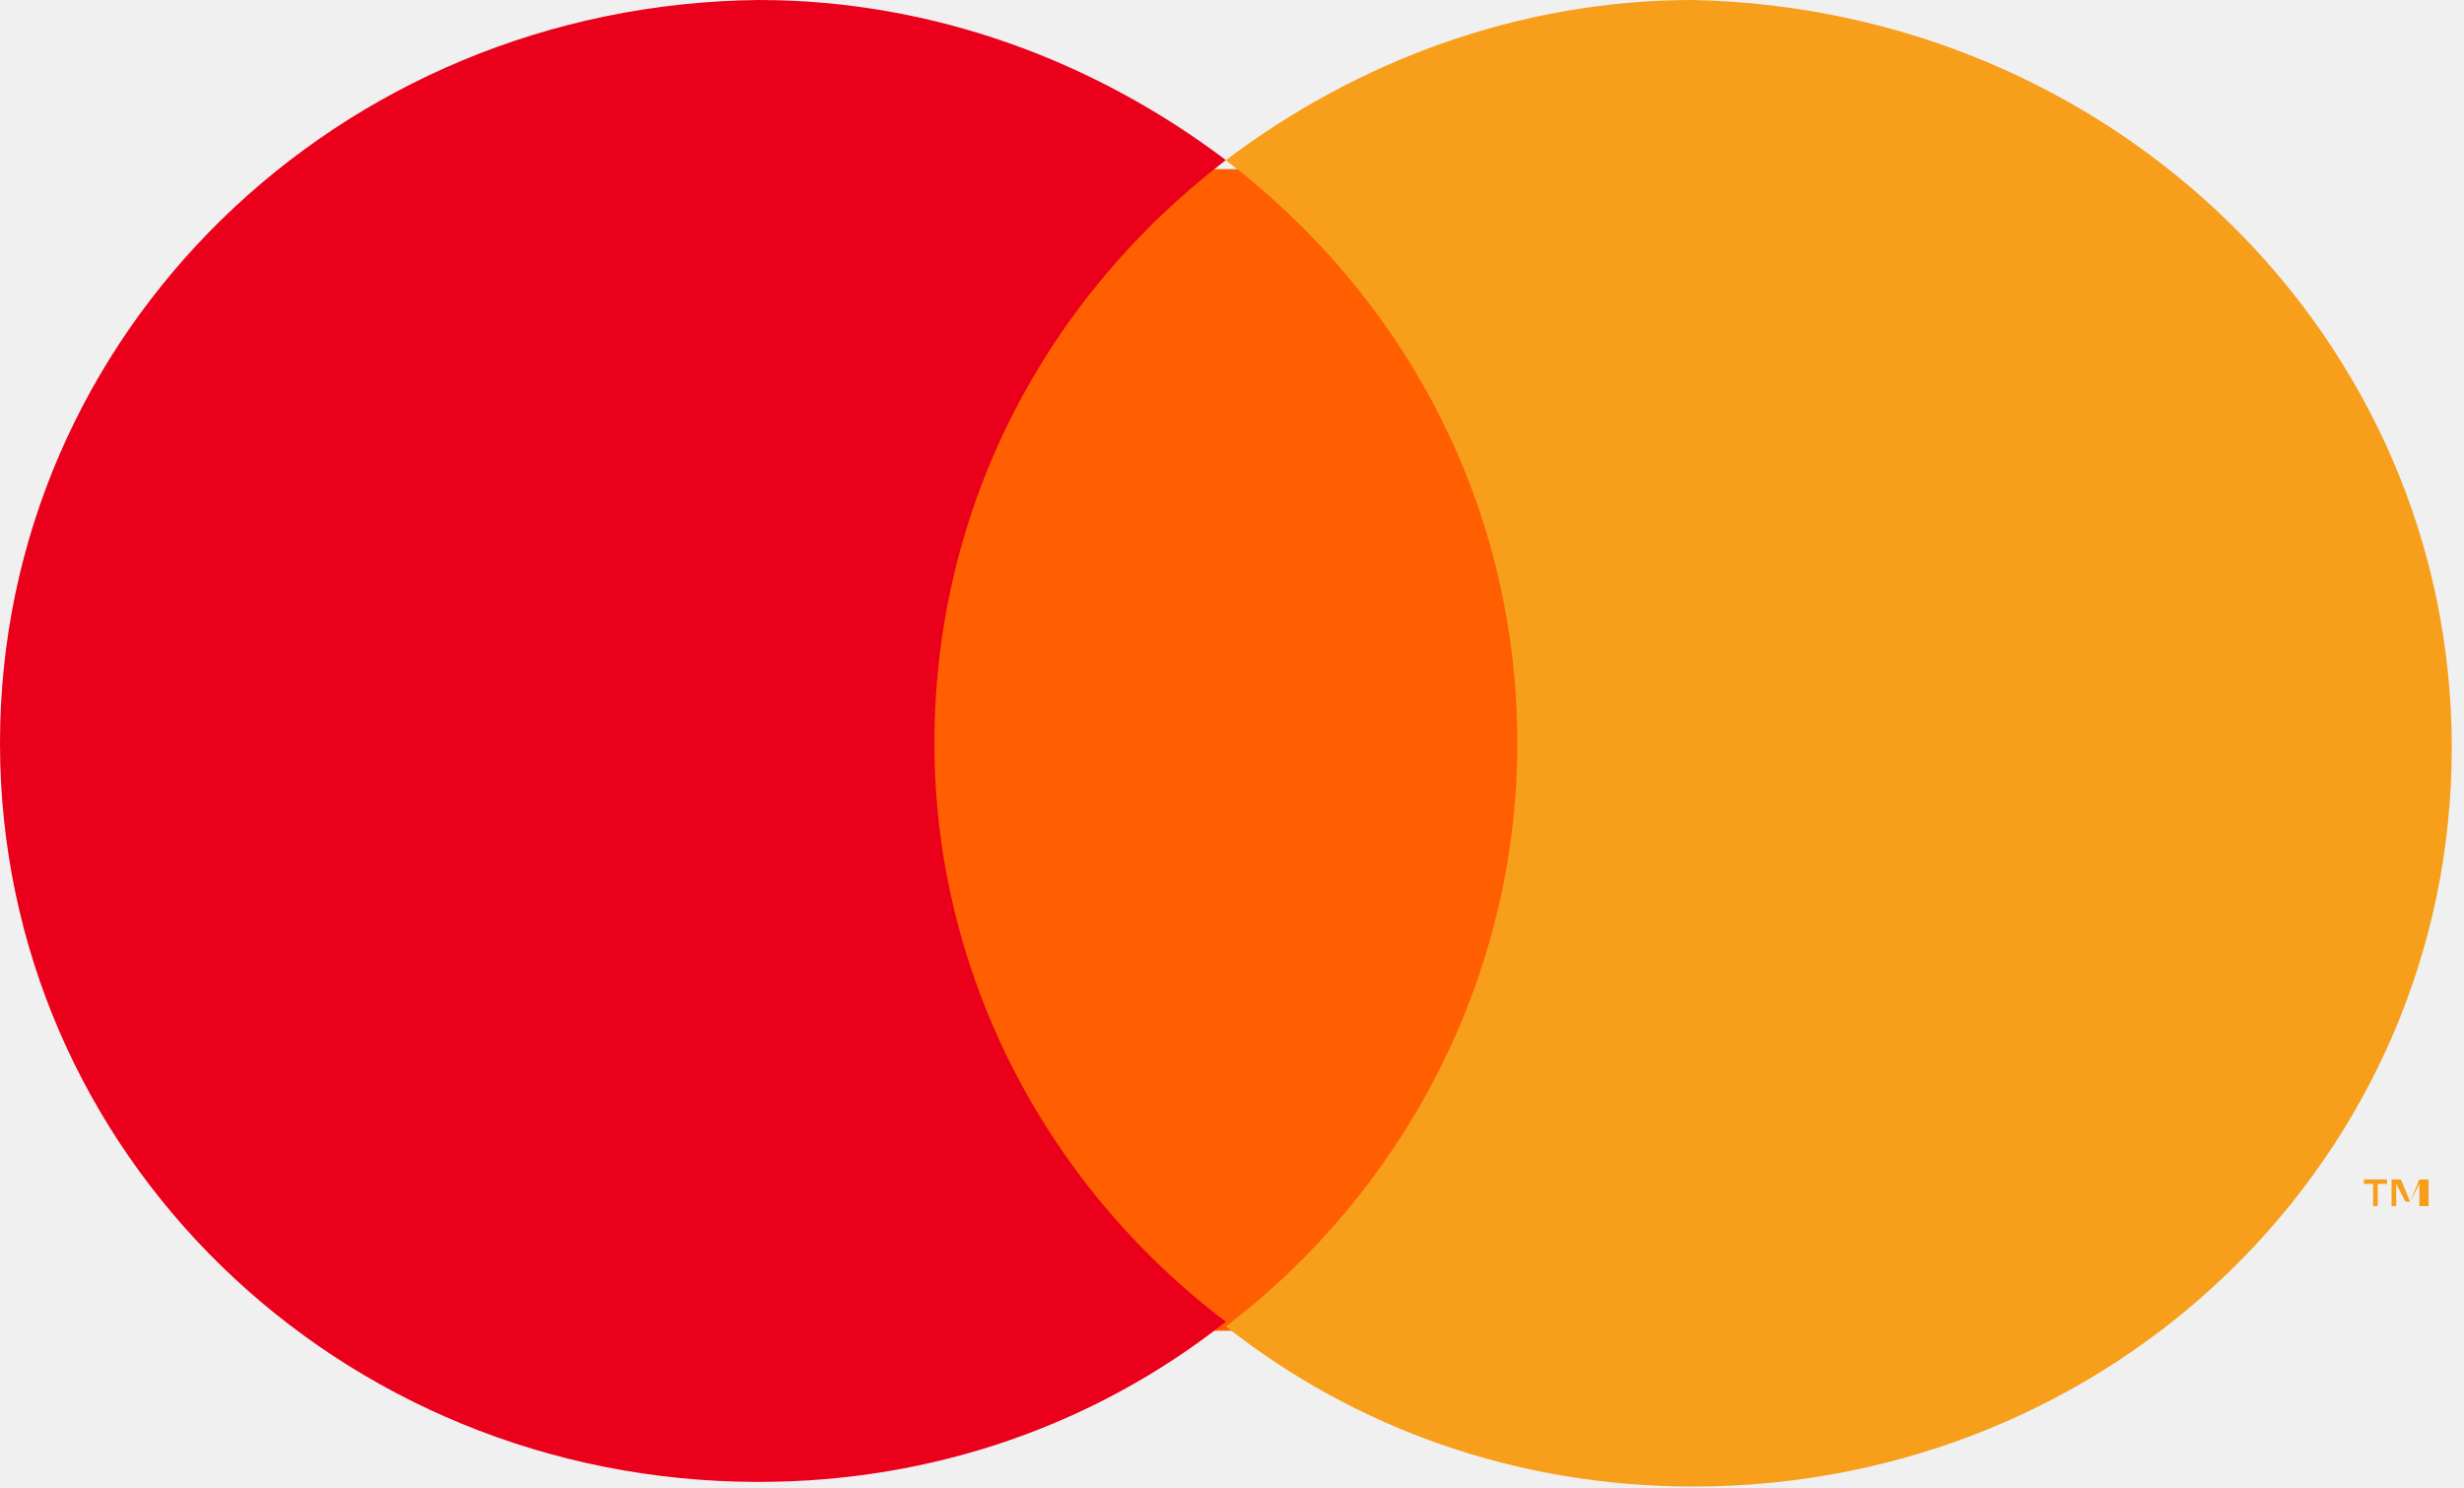
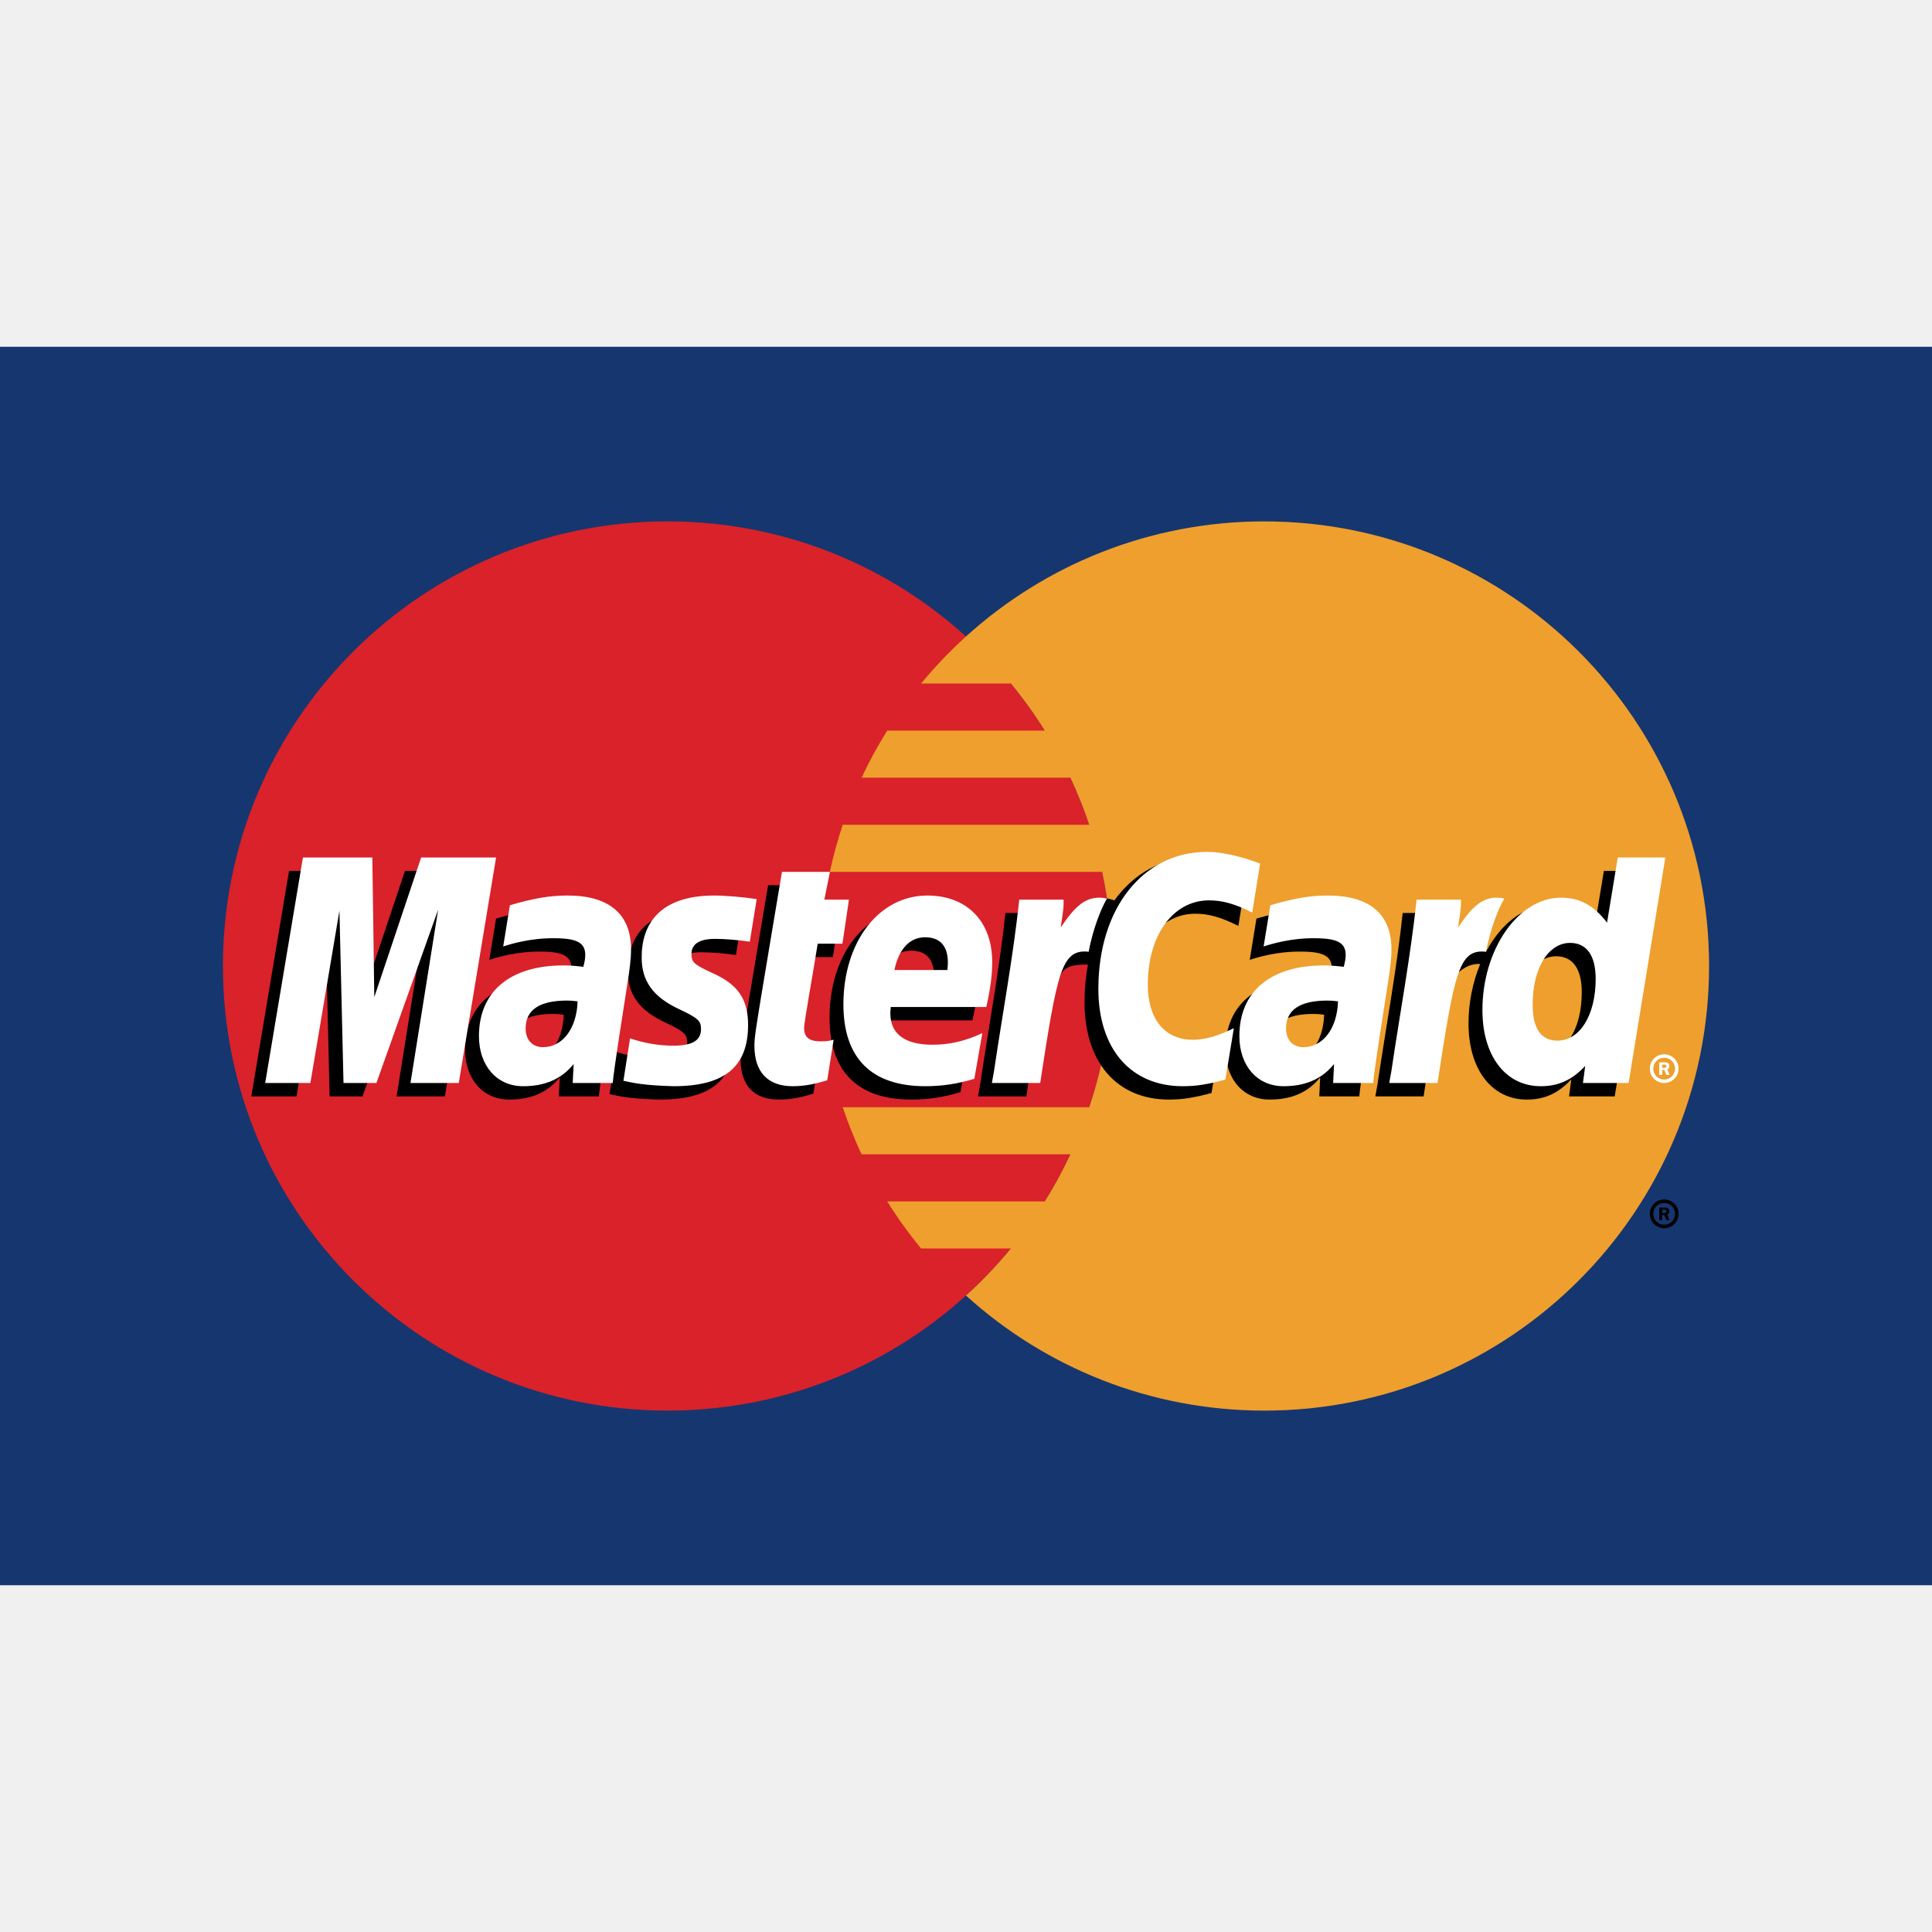
- <svg xmlns="http://www.w3.org/2000/svg" t="1765164851146" class="icon" viewBox="0 0 1696 1024" version="1.1" p-id="4744" width="331.25" height="200">
-   <path d="M614.546 916.158h455.33V116.443h-455.33z" fill="#FF5F00" p-id="4745" />
-   <path d="M643.189 511.62c0-162.377 76.42-306.41 200.587-401.408C754.629 42.862 643.189 0 522.181 0 232.448 2.984 0 229.698 0 511.62c0 281.892 232.448 508.577 522.181 508.577 121.008 0 232.36-39.82 321.595-110.241-126.742-96.198-200.645-243.01-200.587-398.366" fill="#EB001B" p-id="4746" />
-   <path d="M1671.636 830.347v-18.374h-6.349l-6.378 15.331-6.349-15.33h-6.407v18.373h3.19v-15.33l6.377 12.287h3.19l6.377-12.288v15.331h6.35z m-35.02 0v-15.33h6.377v-3.044h-15.945v3.043h6.378v15.331h3.19z m50.965-315.597c0 281.863-232.39 508.636-522.21 508.636-120.979 0-232.36-39.849-321.595-110.241 121.008-91.985 200.616-239.031 200.616-401.38 0-162.318-76.449-306.468-200.616-401.466C932.923 42.891 1044.392 0 1165.371 0c289.762 6.144 522.21 232.887 522.21 514.75z" fill="#F79E1B" p-id="4747" />
+ <svg xmlns="http://www.w3.org/2000/svg" width="800px" height="800px" viewBox="0 -140 780 780" enable-background="new 0 0 780 500" version="1.1" xml:space="preserve">
+   <rect width="780" height="500" fill="#16366F" />
+   <path d="m449.01 250c0 99.143-80.37 179.5-179.51 179.5s-179.5-80.361-179.5-179.5c0-99.133 80.362-179.5 179.5-179.5 99.137 0 179.51 80.37 179.51 179.5" fill="#D9222A" />
+   <path d="m510.49 70.496c-46.38 0-88.643 17.596-120.5 46.466-6.49 5.889-12.548 12.237-18.125 18.996h36.266c4.966 6.037 9.536 12.388 13.685 19.013h-63.635c-3.827 6.121-7.28 12.469-10.341 19.008h84.312c2.893 6.185 5.431 12.53 7.6 19.004h-99.512c-2.091 6.235-3.832 12.581-5.217 19.009h109.94c2.689 12.49 4.044 25.231 4.041 38.008 0 19.934-3.254 39.113-9.254 57.02h-99.512c2.164 6.479 4.7 12.825 7.595 19.01h84.317c-3.064 6.54-6.52 12.889-10.347 19.013h-63.625c4.154 6.629 8.73 12.979 13.685 18.996h36.258c-5.57 6.772-11.63 13.126-18.13 19.012 31.86 28.867 74.118 46.454 120.5 46.454 99.138-1e-3 179.51-80.362 179.51-179.5 0-99.13-80.37-179.5-179.51-179.5" fill="#EE9F2D" />
+   <path d="m666.08 350.06c0-3.201 2.592-5.801 5.796-5.801s5.796 2.6 5.796 5.801c0 3.199-2.592 5.799-5.796 5.799-3.202-1e-3 -5.797-2.598-5.796-5.799zm5.796 4.408c2.435-1e-3 4.407-1.975 4.408-4.408 0-2.433-1.972-4.404-4.404-4.404h-4e-3c-2.429-4e-3 -4.4 1.963-4.404 4.392v0.013c-3e-3 2.432 1.967 4.406 4.399 4.408 1e-3 -1e-3 3e-3 -1e-3 5e-3 -1e-3zm-0.783-1.86h-1.188v-5.094h2.149c0.45 0 0.908 0 1.305 0.254 0.413 0.278 0.646 0.77 0.646 1.278 0 0.57-0.337 1.104-0.883 1.312l0.937 2.25h-1.315l-0.78-2.016h-0.87v2.016h-1e-3zm0-2.89h0.658c0.246 0 0.504 0.02 0.725-0.1 0.196-0.125 0.296-0.359 0.296-0.584 0-0.195-0.12-0.42-0.288-0.516-0.207-0.131-0.536-0.101-0.758-0.101h-0.633v1.301zm-443.5-80.063c-2.045-0.237-2.945-0.301-4.35-0.301-11.045 0-16.637 3.789-16.637 11.268 0 4.611 2.73 7.546 6.987 7.546 7.938 0 13.659-7.56 14-18.513zm14.171 32.996h-16.146l0.371-7.676c-4.925 6.067-11.496 8.95-20.425 8.95-10.562 0-17.804-8.25-17.804-20.229 0-18.024 12.596-28.54 34.217-28.54 2.208 0 5.041 0.2 7.941 0.569 0.605-2.441 0.763-3.486 0.763-4.8 0-4.908-3.396-6.738-12.5-6.738-9.533-0.108-17.396 2.271-20.625 3.334 0.204-1.23 2.7-16.658 2.7-16.658 9.712-2.846 16.117-3.917 23.325-3.917 16.733 0 25.596 7.512 25.58 21.712 0.032 3.805-0.597 8.5-1.58 14.671-1.692 10.731-5.32 33.718-5.817 39.322zm-62.158 0h-19.488l11.163-69.997-24.925 69.997h-13.28l-1.64-69.597-11.734 69.597h-18.242l15.238-91.054h28.02l1.7 50.966 17.092-50.966h31.167l-15.071 91.054m354.98-32.996c-2.037-0.237-2.942-0.301-4.342-0.301-11.041 0-16.634 3.789-16.634 11.268 0 4.611 2.726 7.546 6.983 7.546 7.939 0 13.664-7.56 13.993-18.513zm14.183 32.996h-16.145l0.365-7.676c-4.925 6.067-11.5 8.95-20.42 8.95-10.566 0-17.8-8.25-17.8-20.229 0-18.024 12.587-28.54 34.212-28.54 2.208 0 5.037 0.2 7.934 0.569 0.604-2.441 0.763-3.486 0.763-4.8 0-4.908-3.392-6.738-12.496-6.738-9.533-0.108-17.388 2.271-20.63 3.334 0.205-1.23 2.709-16.658 2.709-16.658 9.713-2.846 16.113-3.917 23.312-3.917 16.741 0 25.604 7.512 25.588 21.712 0.032 3.805-0.597 8.5-1.58 14.671-1.682 10.731-5.32 33.718-5.812 39.322zm-220.39-1.125c-5.334 1.68-9.492 2.399-14 2.399-9.963 0-15.4-5.725-15.4-16.267-0.142-3.27 1.433-11.879 2.67-19.737 1.125-6.917 8.45-50.53 8.45-50.53h19.371l-2.262 11.209h11.7l-2.643 17.796h-11.742c-2.25 14.083-5.454 31.625-5.491 33.95 0 3.817 2.037 5.483 6.67 5.483 2.221 0 3.941-0.226 5.255-0.7l-2.578 16.397m59.391-0.6c-6.654 2.033-13.075 3.017-19.879 3-21.683-0.021-32.987-11.346-32.987-33.032 0-25.313 14.38-43.947 33.9-43.947 15.97 0 26.17 10.433 26.17 26.796 0 5.429-0.7 10.729-2.387 18.212h-38.575c-1.304 10.742 5.57 15.217 16.837 15.217 6.935 0 13.188-1.43 20.142-4.663l-3.221 18.417zm-10.887-43.9c0.107-1.543 2.054-13.217-9.013-13.217-6.171 0-10.583 4.704-12.38 13.217h21.393zm-123.42-5.017c0 9.367 4.541 15.825 14.841 20.676 7.892 3.709 9.113 4.809 9.113 8.17 0 4.617-3.48 6.7-11.192 6.7-5.812 0-11.22-0.907-17.458-2.92 0 0-2.563 16.32-2.68 17.101 4.43 0.966 8.38 1.861 20.28 2.19 20.562 0 30.058-7.829 30.058-24.75 0-10.175-3.975-16.146-13.737-20.633-8.171-3.75-9.109-4.588-9.109-8.046 0-4.004 3.238-6.046 9.538-6.046 3.825 0 9.05 0.408 14 1.113l2.775-17.175c-5.046-0.8-12.696-1.442-17.15-1.442-21.8 0-29.346 11.387-29.279 25.062m229.09-23.116c5.413 0 10.459 1.42 17.413 4.92l3.187-19.762c-2.854-1.12-12.904-7.7-21.416-7.7-13.042 0-24.066 6.47-31.82 17.15-11.31-3.746-15.959 3.825-21.659 11.367l-5.062 1.179c0.383-2.483 0.73-4.95 0.613-7.446h-17.896c-2.445 22.917-6.779 46.13-10.171 69.075l-0.884 4.976h19.496c3.254-21.143 5.038-34.681 6.121-43.842l7.342-4.084c1.096-4.08 4.529-5.458 11.416-5.292-0.926 5.008-1.389 10.09-1.383 15.184 0 24.225 13.071 39.308 34.05 39.308 5.404 0 10.042-0.712 17.221-2.657l3.431-20.76c-6.46 3.18-11.761 4.676-16.561 4.676-11.328 0-18.183-8.362-18.183-22.184-1e-3 -20.05 10.195-34.108 24.745-34.108" />
+   <path d="m185.21 297.24h-19.491l11.17-69.988-24.925 69.988h-13.282l-1.642-69.588-11.733 69.588h-18.243l15.238-91.042h28.02l0.788 56.362 18.904-56.362h30.267l-15.071 91.042" fill="#ffffff" />
+   <path d="m647.52 211.6l-4.319 26.308c-5.33-7.012-11.054-12.087-18.612-12.087-9.834 0-18.784 7.454-24.642 18.425-8.158-1.692-16.597-4.563-16.597-4.563l-4e-3 0.067c0.658-6.133 0.92-9.875 0.862-11.146h-17.9c-2.437 22.917-6.77 46.13-10.157 69.075l-0.893 4.976h19.492c2.633-17.097 4.65-31.293 6.133-42.551 6.659-6.017 9.992-11.267 16.721-10.917-2.979 7.206-4.725 15.504-4.725 24.017 0 18.513 9.367 30.725 23.534 30.725 7.141 0 12.62-2.462 17.966-8.17l-0.912 6.884h18.433l14.842-91.043h-19.222zm-24.37 73.942c-6.634 0-9.983-4.909-9.983-14.597 0-14.553 6.271-24.875 15.112-24.875 6.695 0 10.32 5.104 10.32 14.508 1e-3 14.681-6.369 24.964-15.449 24.964z" />
+   <path d="m233.19 264.26c-2.042-0.236-2.946-0.3-4.346-0.3-11.046 0-16.634 3.788-16.634 11.267 0 4.604 2.73 7.547 6.98 7.547 7.945-1e-3 13.666-7.559 14-18.514zm14.179 32.984h-16.146l0.367-7.663c-4.921 6.054-11.5 8.95-20.421 8.95-10.567 0-17.804-8.25-17.804-20.229 0-18.032 12.591-28.542 34.216-28.542 2.209 0 5.042 0.2 7.938 0.571 0.604-2.442 0.762-3.487 0.762-4.808 0-4.908-3.391-6.73-12.496-6.73-9.537-0.108-17.395 2.272-20.629 3.322 0.204-1.226 2.7-16.638 2.7-16.638 9.709-2.858 16.121-3.93 23.321-3.93 16.738 0 25.604 7.518 25.588 21.705 0.029 3.82-0.605 8.512-1.584 14.675-1.687 10.725-5.32 33.725-5.812 39.317zm261.38-88.592l-3.192 19.767c-6.95-3.496-12-4.921-17.407-4.921-14.551 0-24.75 14.058-24.75 34.107 0 13.821 6.857 22.181 18.183 22.181 4.8 0 10.096-1.492 16.554-4.677l-3.42 20.75c-7.184 1.959-11.816 2.672-17.226 2.672-20.976 0-34.05-15.084-34.05-39.309 0-32.55 18.059-55.3 43.888-55.3 8.507 1e-3 18.562 3.609 21.42 4.73m31.442 55.608c-2.041-0.236-2.941-0.3-4.346-0.3-11.042 0-16.634 3.788-16.634 11.267 0 4.604 2.729 7.547 6.984 7.547 7.937-1e-3 13.662-7.559 13.996-18.514zm14.179 32.984h-16.15l0.37-7.663c-4.924 6.054-11.5 8.95-20.42 8.95-10.563 0-17.804-8.25-17.804-20.229 0-18.032 12.595-28.542 34.212-28.542 2.213 0 5.042 0.2 7.941 0.571 0.601-2.442 0.763-3.487 0.763-4.808 0-4.908-3.392-6.73-12.496-6.73-9.533-0.108-17.396 2.272-20.629 3.322 0.204-1.226 2.704-16.638 2.704-16.638 9.709-2.858 16.116-3.93 23.316-3.93 16.742 0 25.604 7.518 25.583 21.705 0.034 3.82-0.595 8.512-1.579 14.675-1.682 10.725-5.324 33.725-5.811 39.317zm-220.39-1.122c-5.338 1.68-9.496 2.409-14 2.409-9.963 0-15.4-5.726-15.4-16.266-0.138-3.281 1.437-11.881 2.675-19.738 1.12-6.926 8.446-50.533 8.446-50.533h19.367l-2.259 11.212h9.942l-2.646 17.788h-9.975c-2.25 14.091-5.463 31.619-5.496 33.949 0 3.83 2.042 5.483 6.671 5.483 2.22 0 3.938-0.217 5.254-0.692l-2.579 16.388m59.392-0.591c-6.65 2.033-13.08 3.013-19.88 3-21.684-0.021-32.987-11.346-32.987-33.033 0-25.321 14.38-43.95 33.9-43.95 15.97 0 26.17 10.429 26.17 26.8 0 5.433-0.7 10.733-2.382 18.212h-38.575c-1.306 10.741 5.569 15.221 16.837 15.221 6.93 0 13.188-1.434 20.137-4.676l-3.22 18.426zm-10.892-43.912c0.117-1.538 2.059-13.217-9.013-13.217-6.166 0-10.579 4.717-12.375 13.217h21.388zm-123.42-5.004c0 9.365 4.542 15.816 14.842 20.675 7.891 3.708 9.112 4.812 9.112 8.17 0 4.617-3.483 6.7-11.187 6.7-5.817 0-11.225-0.908-17.467-2.92 0 0-2.554 16.32-2.67 17.1 4.42 0.967 8.374 1.85 20.274 2.191 20.567 0 30.059-7.829 30.059-24.746 0-10.18-3.971-16.15-13.738-20.637-8.167-3.758-9.112-4.583-9.112-8.046 0-4 3.245-6.058 9.541-6.058 3.821 0 9.046 0.42 14.004 1.125l2.771-17.18c-5.041-0.8-12.691-1.441-17.146-1.441-21.804 0-29.345 11.379-29.283 25.067m398.45 50.629h-18.437l0.917-6.893c-5.347 5.717-10.825 8.18-17.967 8.18-14.168 0-23.53-12.213-23.53-30.725 0-24.63 14.521-45.393 31.709-45.393 7.558 0 13.28 3.088 18.604 10.096l4.325-26.308h19.221l-14.842 91.043zm-28.745-17.109c9.075 0 15.45-10.283 15.45-24.953 0-9.405-3.63-14.509-10.325-14.509-8.838 0-15.116 10.317-15.116 24.875-1e-3 9.686 3.357 14.587 9.991 14.587zm-56.843-56.929c-2.439 22.917-6.773 46.13-10.162 69.063l-0.891 4.975h19.491c6.971-45.275 8.658-54.117 19.588-53.009 1.742-9.266 4.982-17.383 7.399-21.479-8.163-1.7-12.721 2.913-18.688 11.675 0.471-3.787 1.334-7.466 1.163-11.225h-17.9m-160.42 0c-2.446 22.917-6.78 46.13-10.167 69.063l-0.887 4.975h19.5c6.962-45.275 8.646-54.117 19.569-53.009 1.75-9.266 4.992-17.383 7.4-21.479-8.154-1.7-12.716 2.913-18.678 11.675 0.47-3.787 1.325-7.466 1.162-11.225h-17.899m254.57 68.242c0-3.214 2.596-5.8 5.796-5.8 3.197-3e-3 5.792 2.587 5.795 5.785v0.015c-1e-3 3.2-2.595 5.794-5.795 5.796-3.2-2e-3 -5.794-2.596-5.796-5.796zm5.796 4.404c2.432 1e-3 4.403-1.97 4.403-4.401v-2e-3c3e-3 -2.433-1.968-4.406-4.399-4.408h-4e-3c-2.435 1e-3 -4.408 1.974-4.409 4.408 3e-3 2.432 1.976 4.403 4.409 4.403zm-0.784-1.87h-1.188v-5.084h2.154c0.446 0 0.908 8e-3 1.296 0.254 0.416 0.283 0.654 0.767 0.654 1.274 0 0.575-0.338 1.113-0.888 1.317l0.941 2.236h-1.319l-0.78-2.008h-0.87v2.008 3e-3zm0-2.88h0.654c0.245 0 0.513 0.018 0.729-0.1 0.195-0.125 0.295-0.361 0.295-0.587-9e-3 -0.21-0.115-0.404-0.287-0.524-0.204-0.117-0.542-0.085-0.763-0.085h-0.629v1.296h1e-3z" fill="#ffffff" />
</svg>
